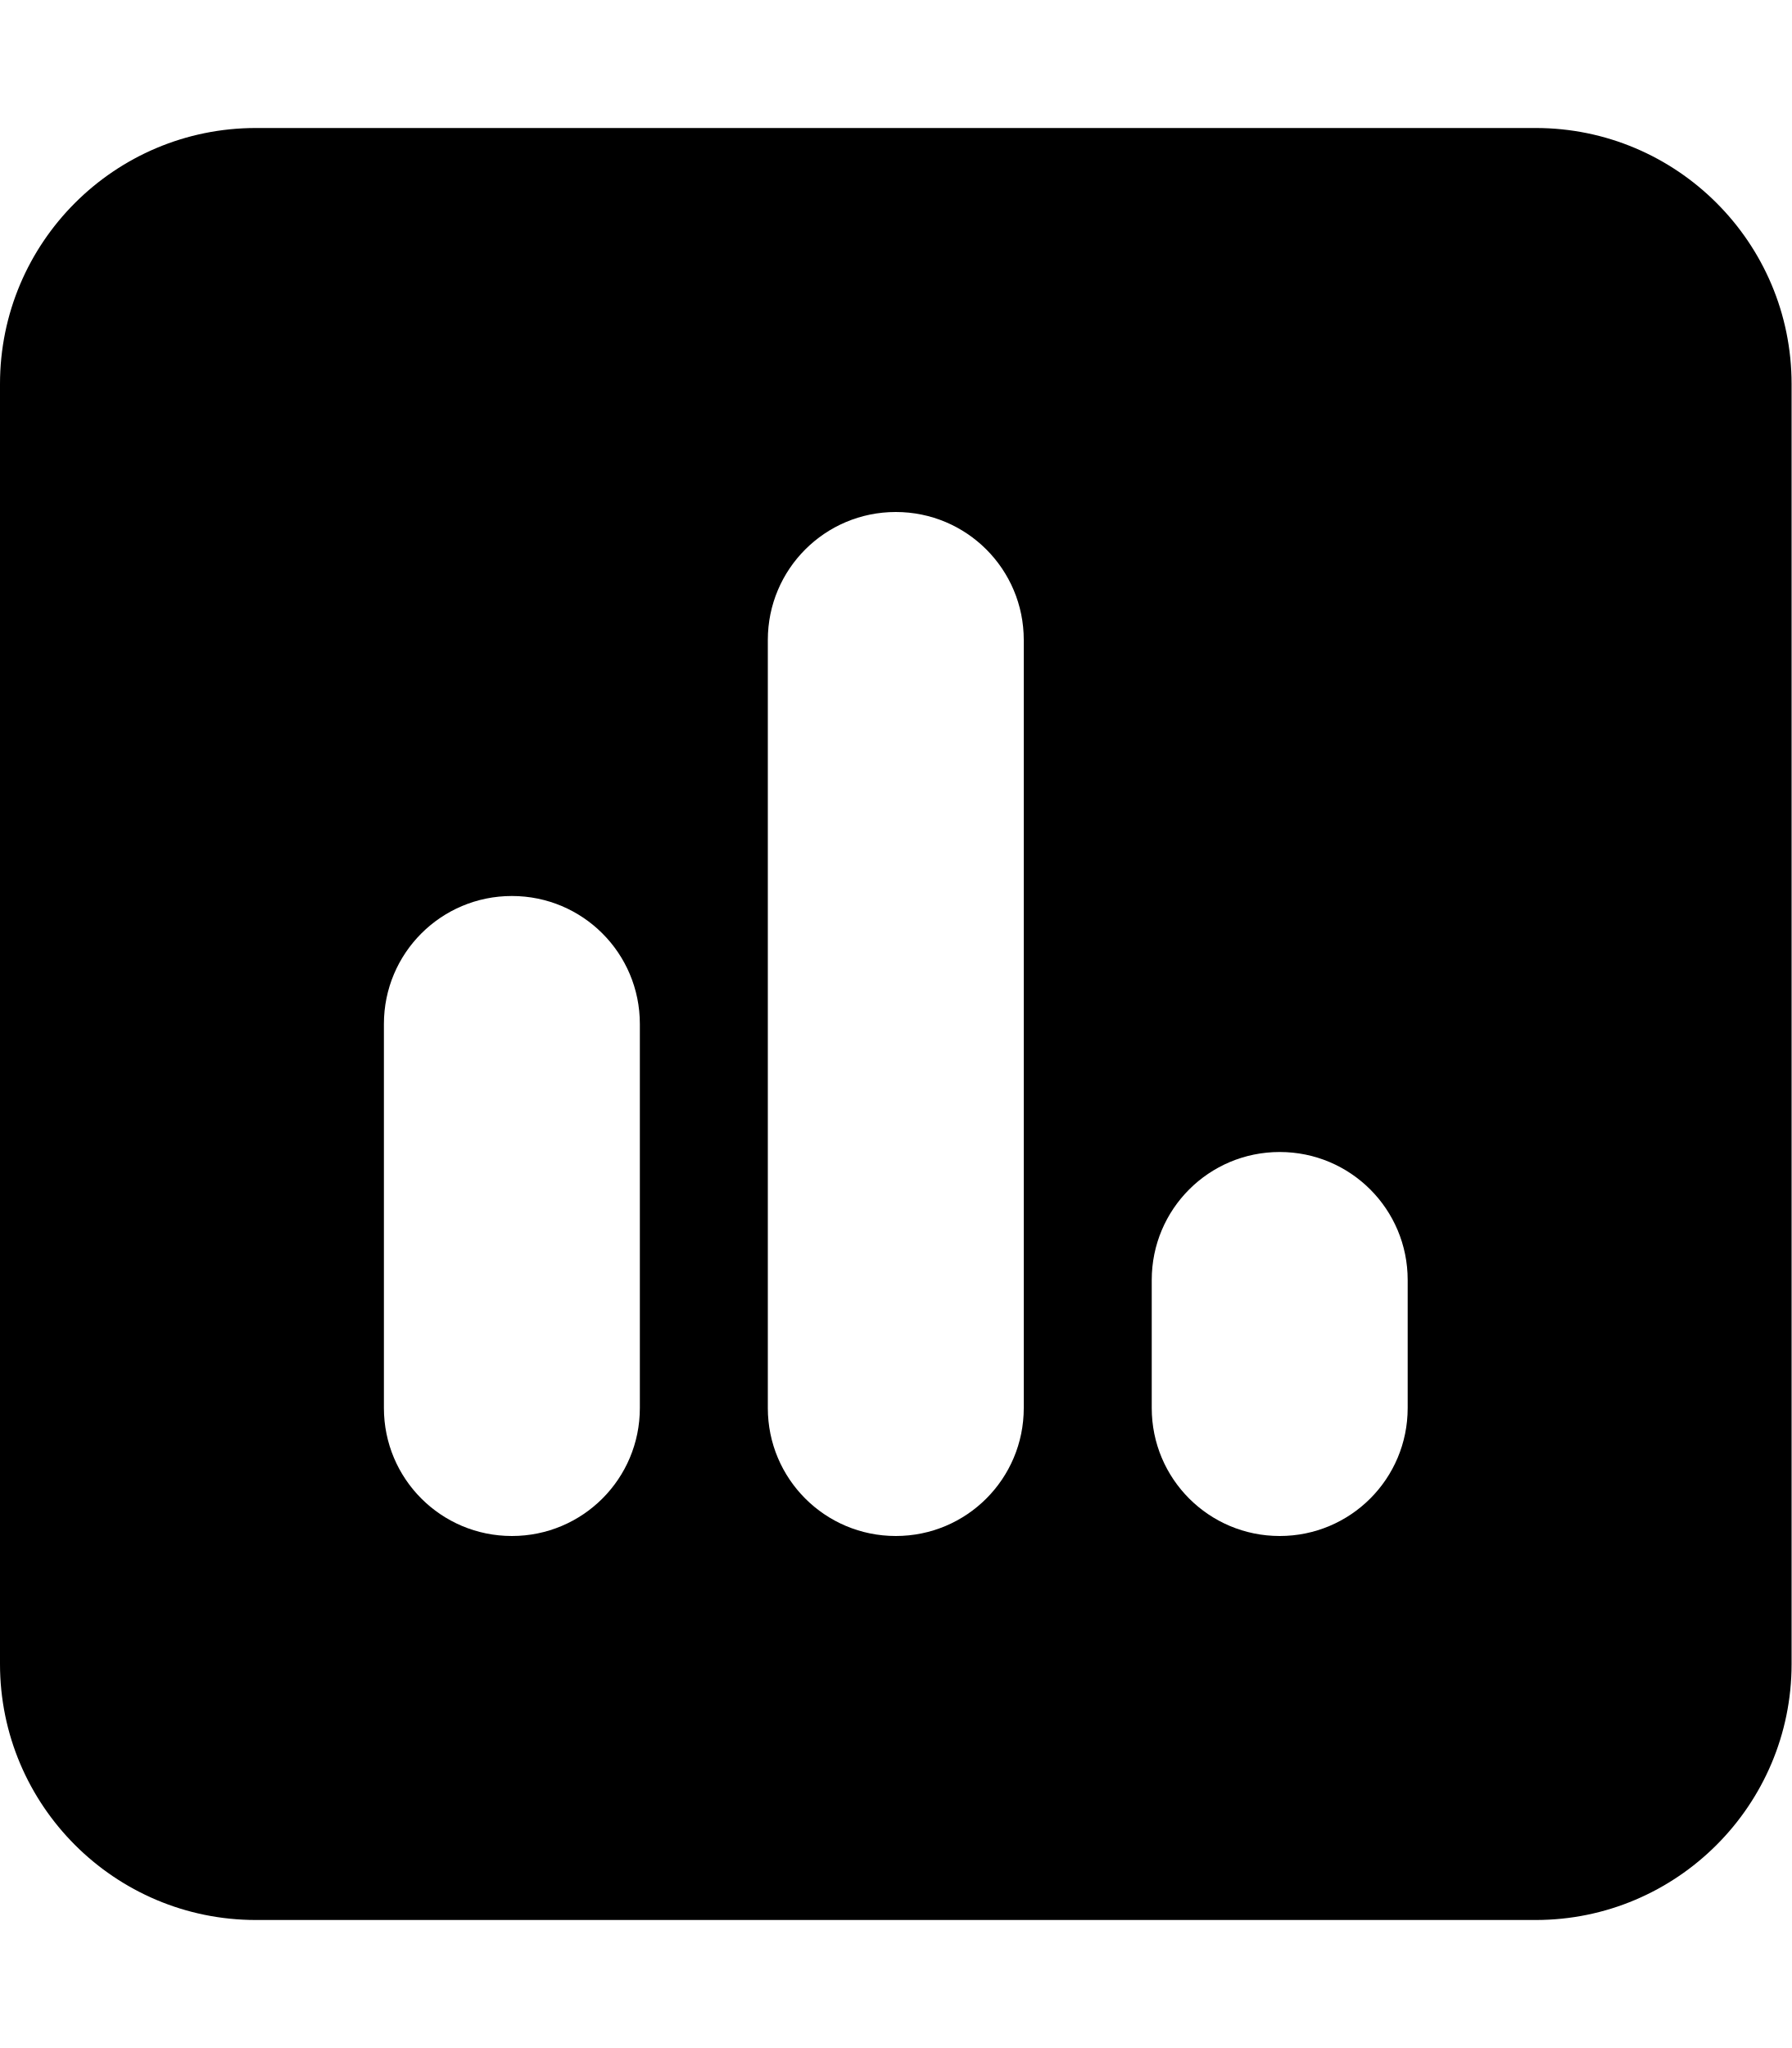
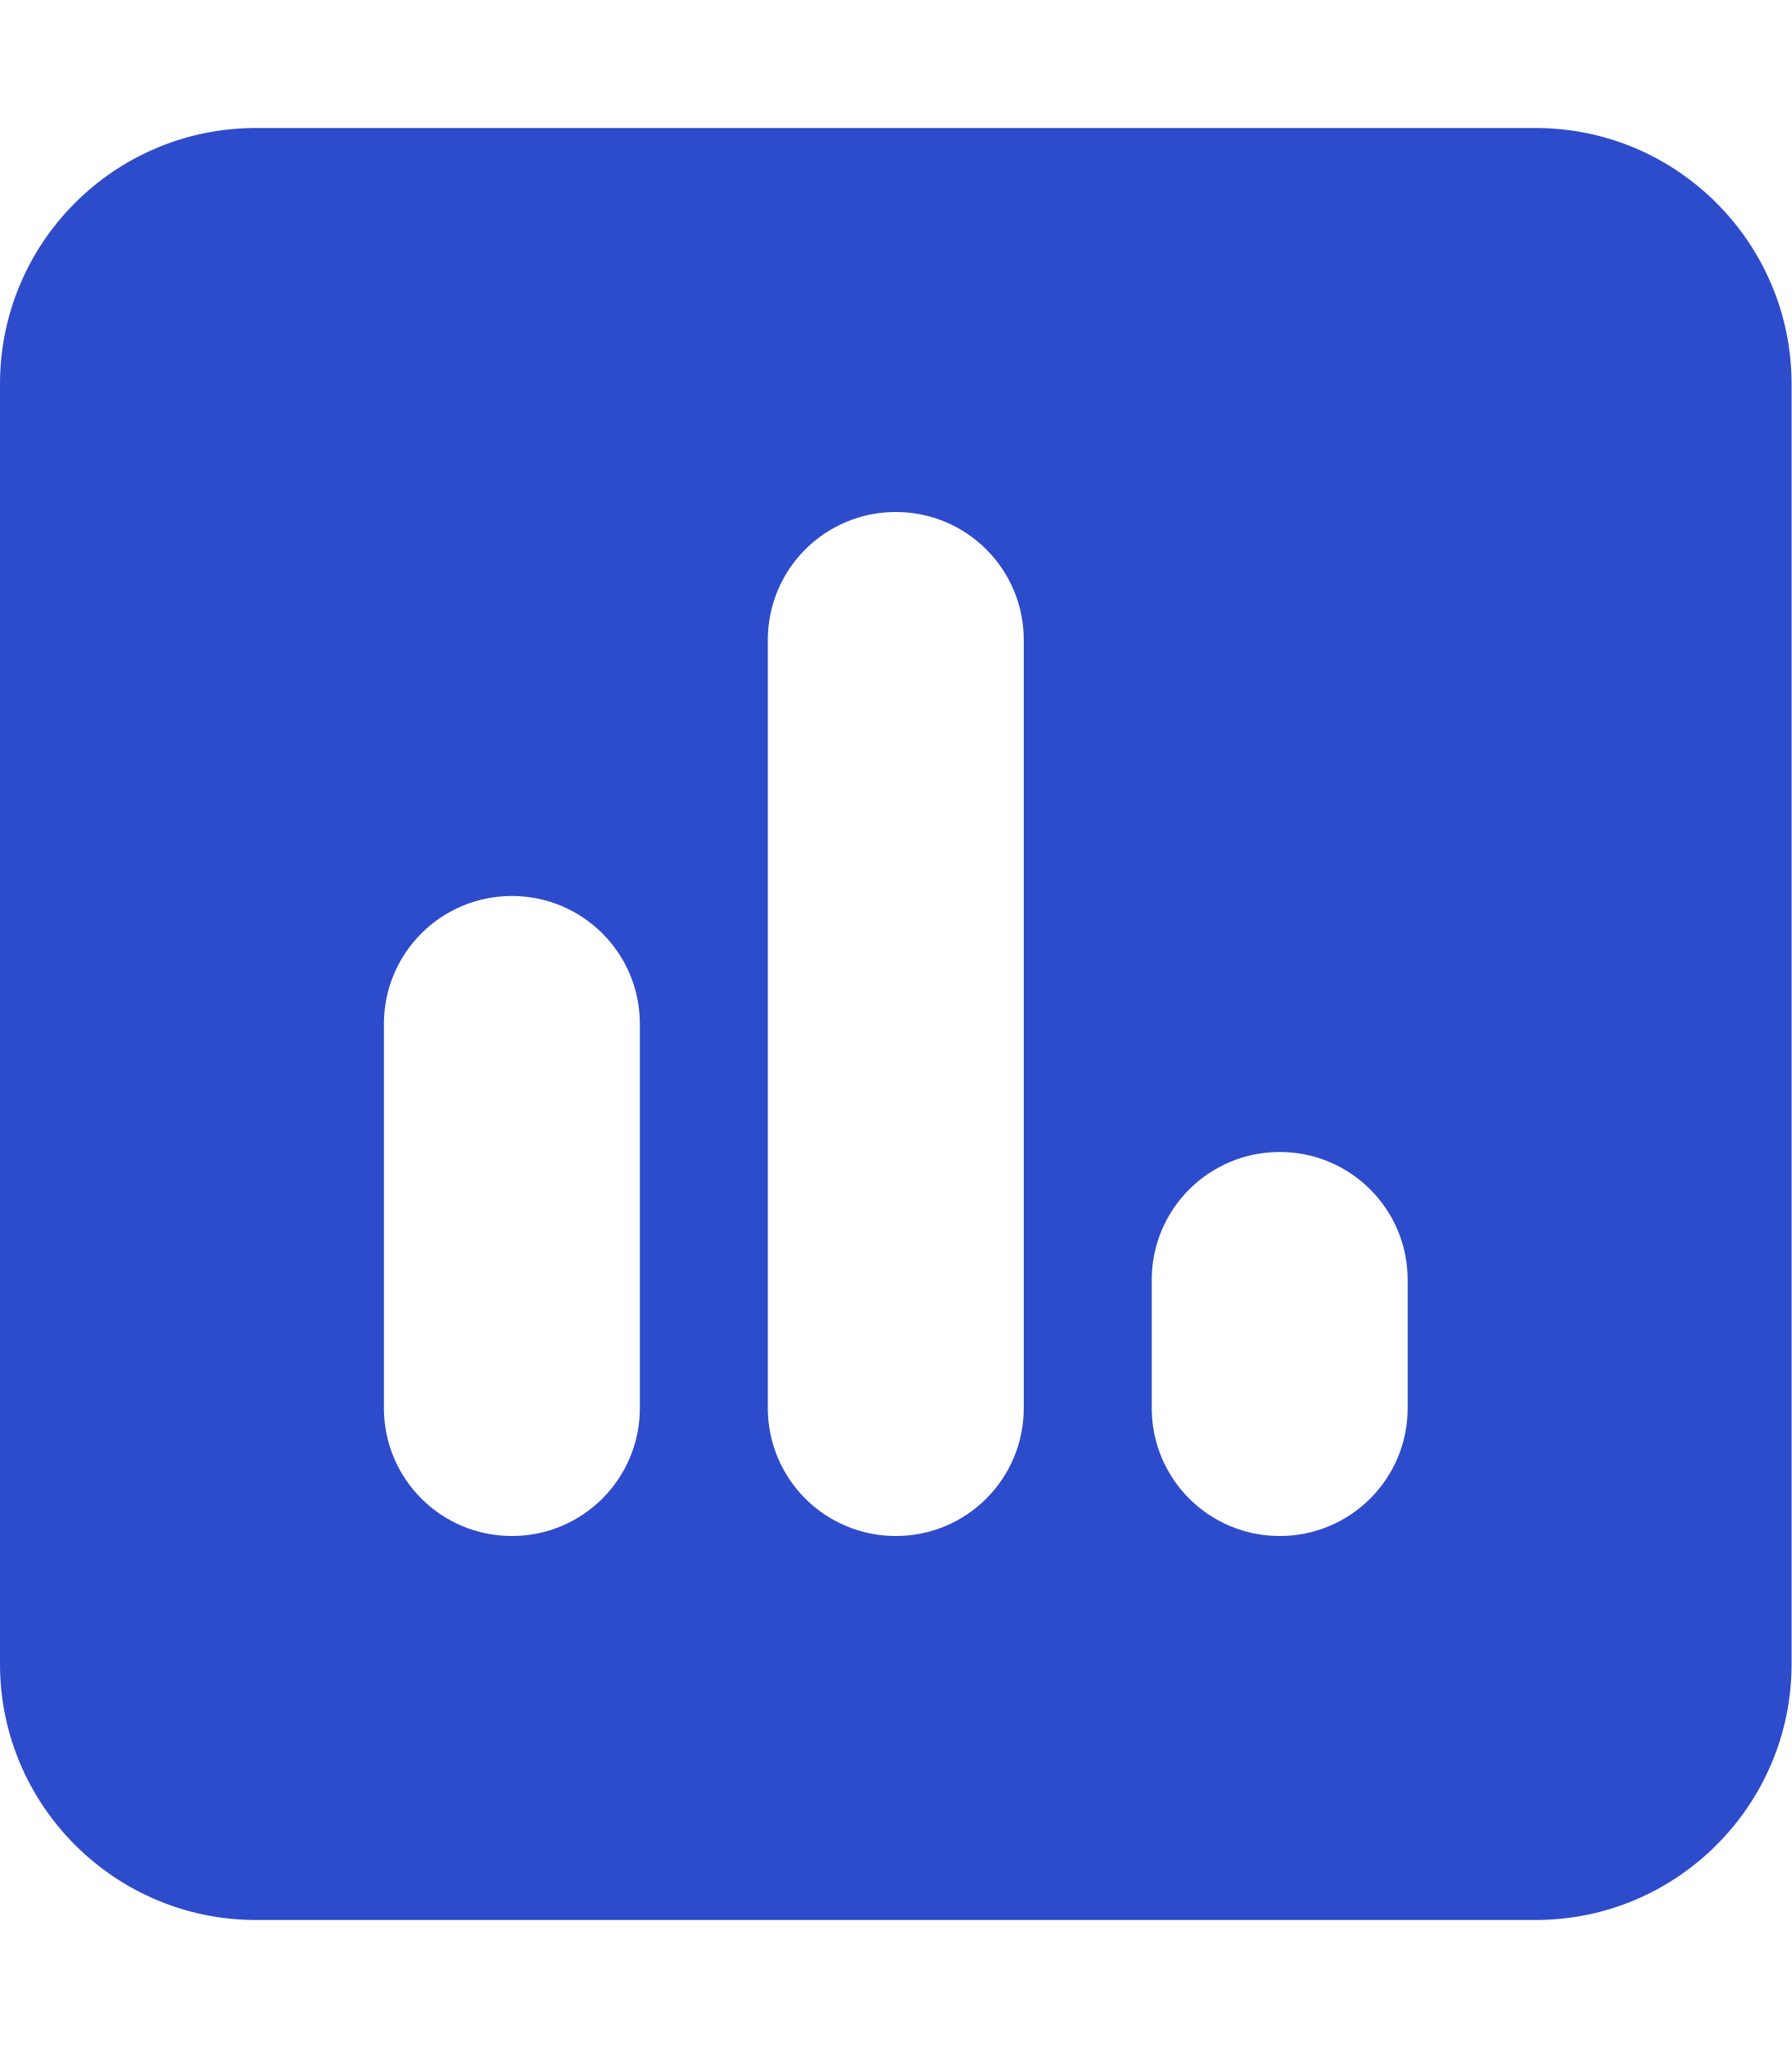
- <svg xmlns="http://www.w3.org/2000/svg" viewBox="0 0 448 512">
-   <path d="M384 32C419.3 32 448 60.65 448 96V416C448 451.3 419.3 480 384 480H64C28.65 480 0 451.3 0 416V96C0 60.65 28.65 32 64 32H384zM128 224C110.3 224 96 238.3 96 256V352C96 369.7 110.3 384 128 384C145.7 384 160 369.7 160 352V256C160 238.3 145.7 224 128 224zM192 352C192 369.7 206.3 384 224 384C241.7 384 256 369.7 256 352V160C256 142.3 241.7 128 224 128C206.3 128 192 142.3 192 160V352zM320 288C302.3 288 288 302.3 288 320V352C288 369.7 302.3 384 320 384C337.7 384 352 369.7 352 352V320C352 302.3 337.7 288 320 288z" />
+ <svg xmlns="http://www.w3.org/2000/svg" version="1.1" id="Capa_1" x="0px" y="0px" viewBox="0 0 448 512" style="enable-background:new 0 0 448 512;" xml:space="preserve">
+   <style type="text/css">
+ 	.st0{fill:#2D4CCB;}
+ </style>
+   <path class="st0" d="M384,32c35.3,0,64,28.7,64,64v320c0,35.3-28.7,64-64,64H64c-35.3,0-64-28.7-64-64V96c0-35.3,28.6-64,64-64H384z   M128,224c-17.7,0-32,14.3-32,32v96c0,17.7,14.3,32,32,32s32-14.3,32-32v-96C160,238.3,145.7,224,128,224z M192,352  c0,17.7,14.3,32,32,32s32-14.3,32-32V160c0-17.7-14.3-32-32-32s-32,14.3-32,32V352z M320,288c-17.7,0-32,14.3-32,32v32  c0,17.7,14.3,32,32,32s32-14.3,32-32v-32C352,302.3,337.7,288,320,288z" />
</svg>
